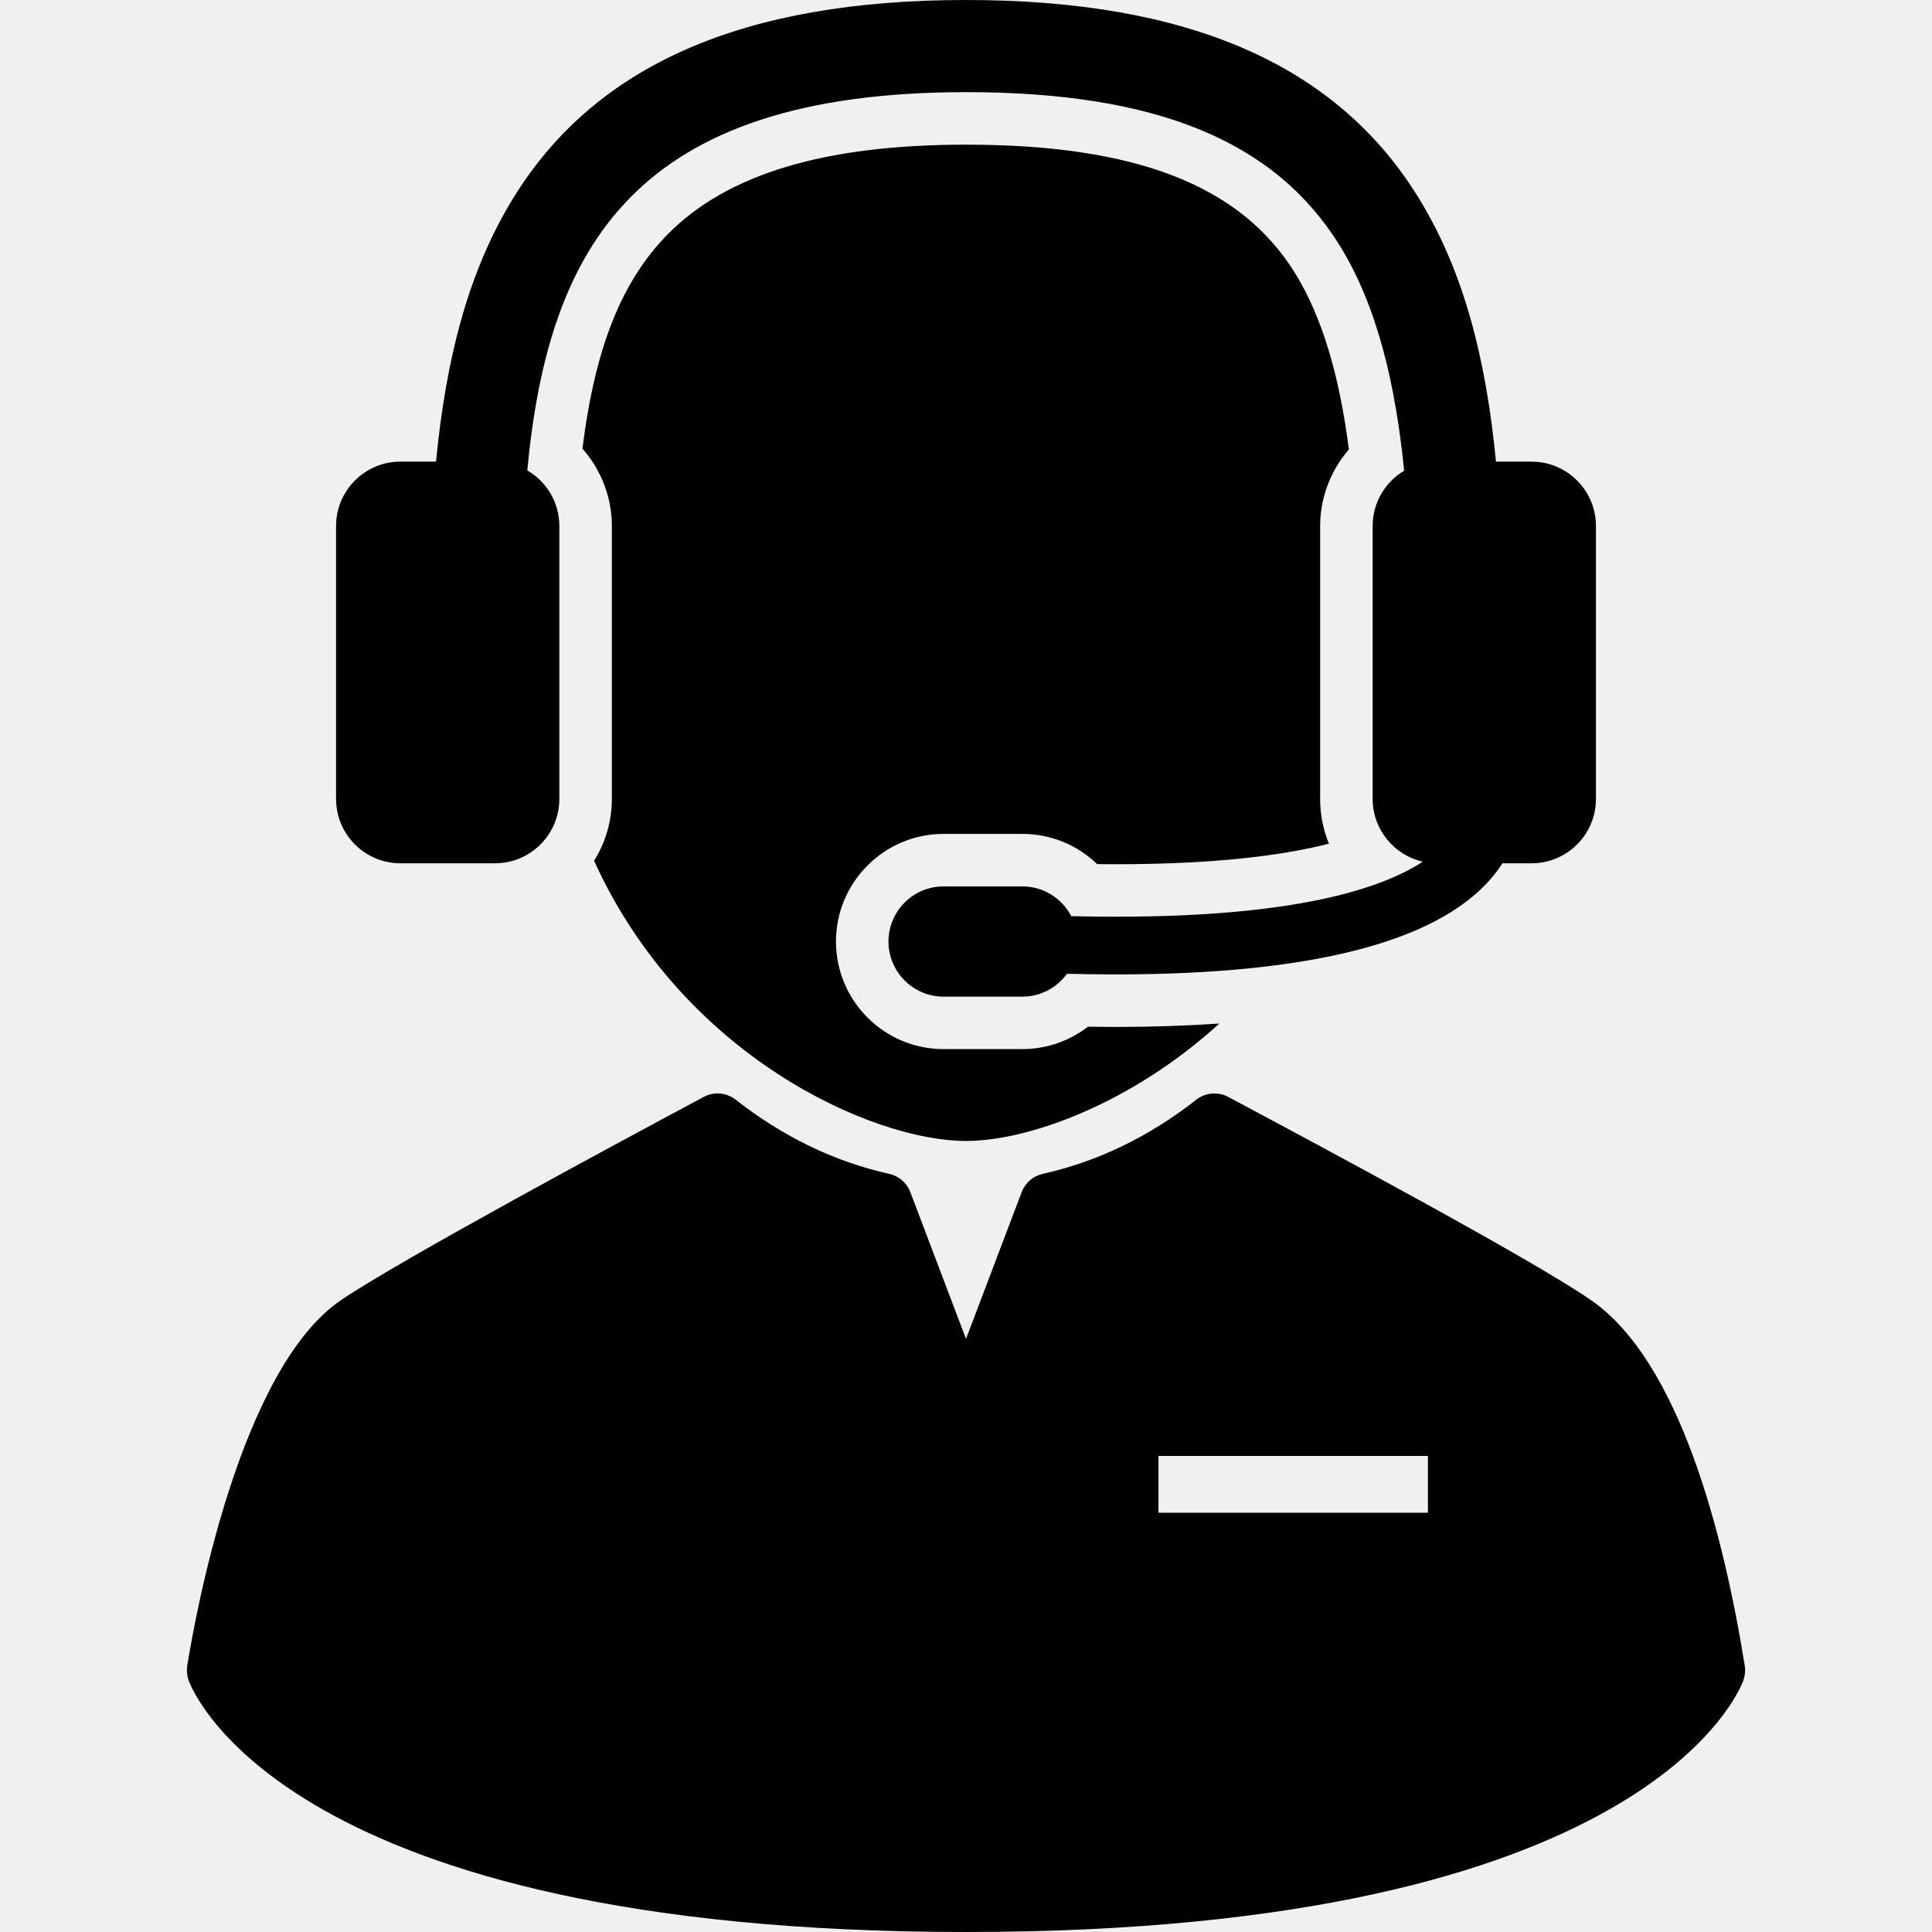
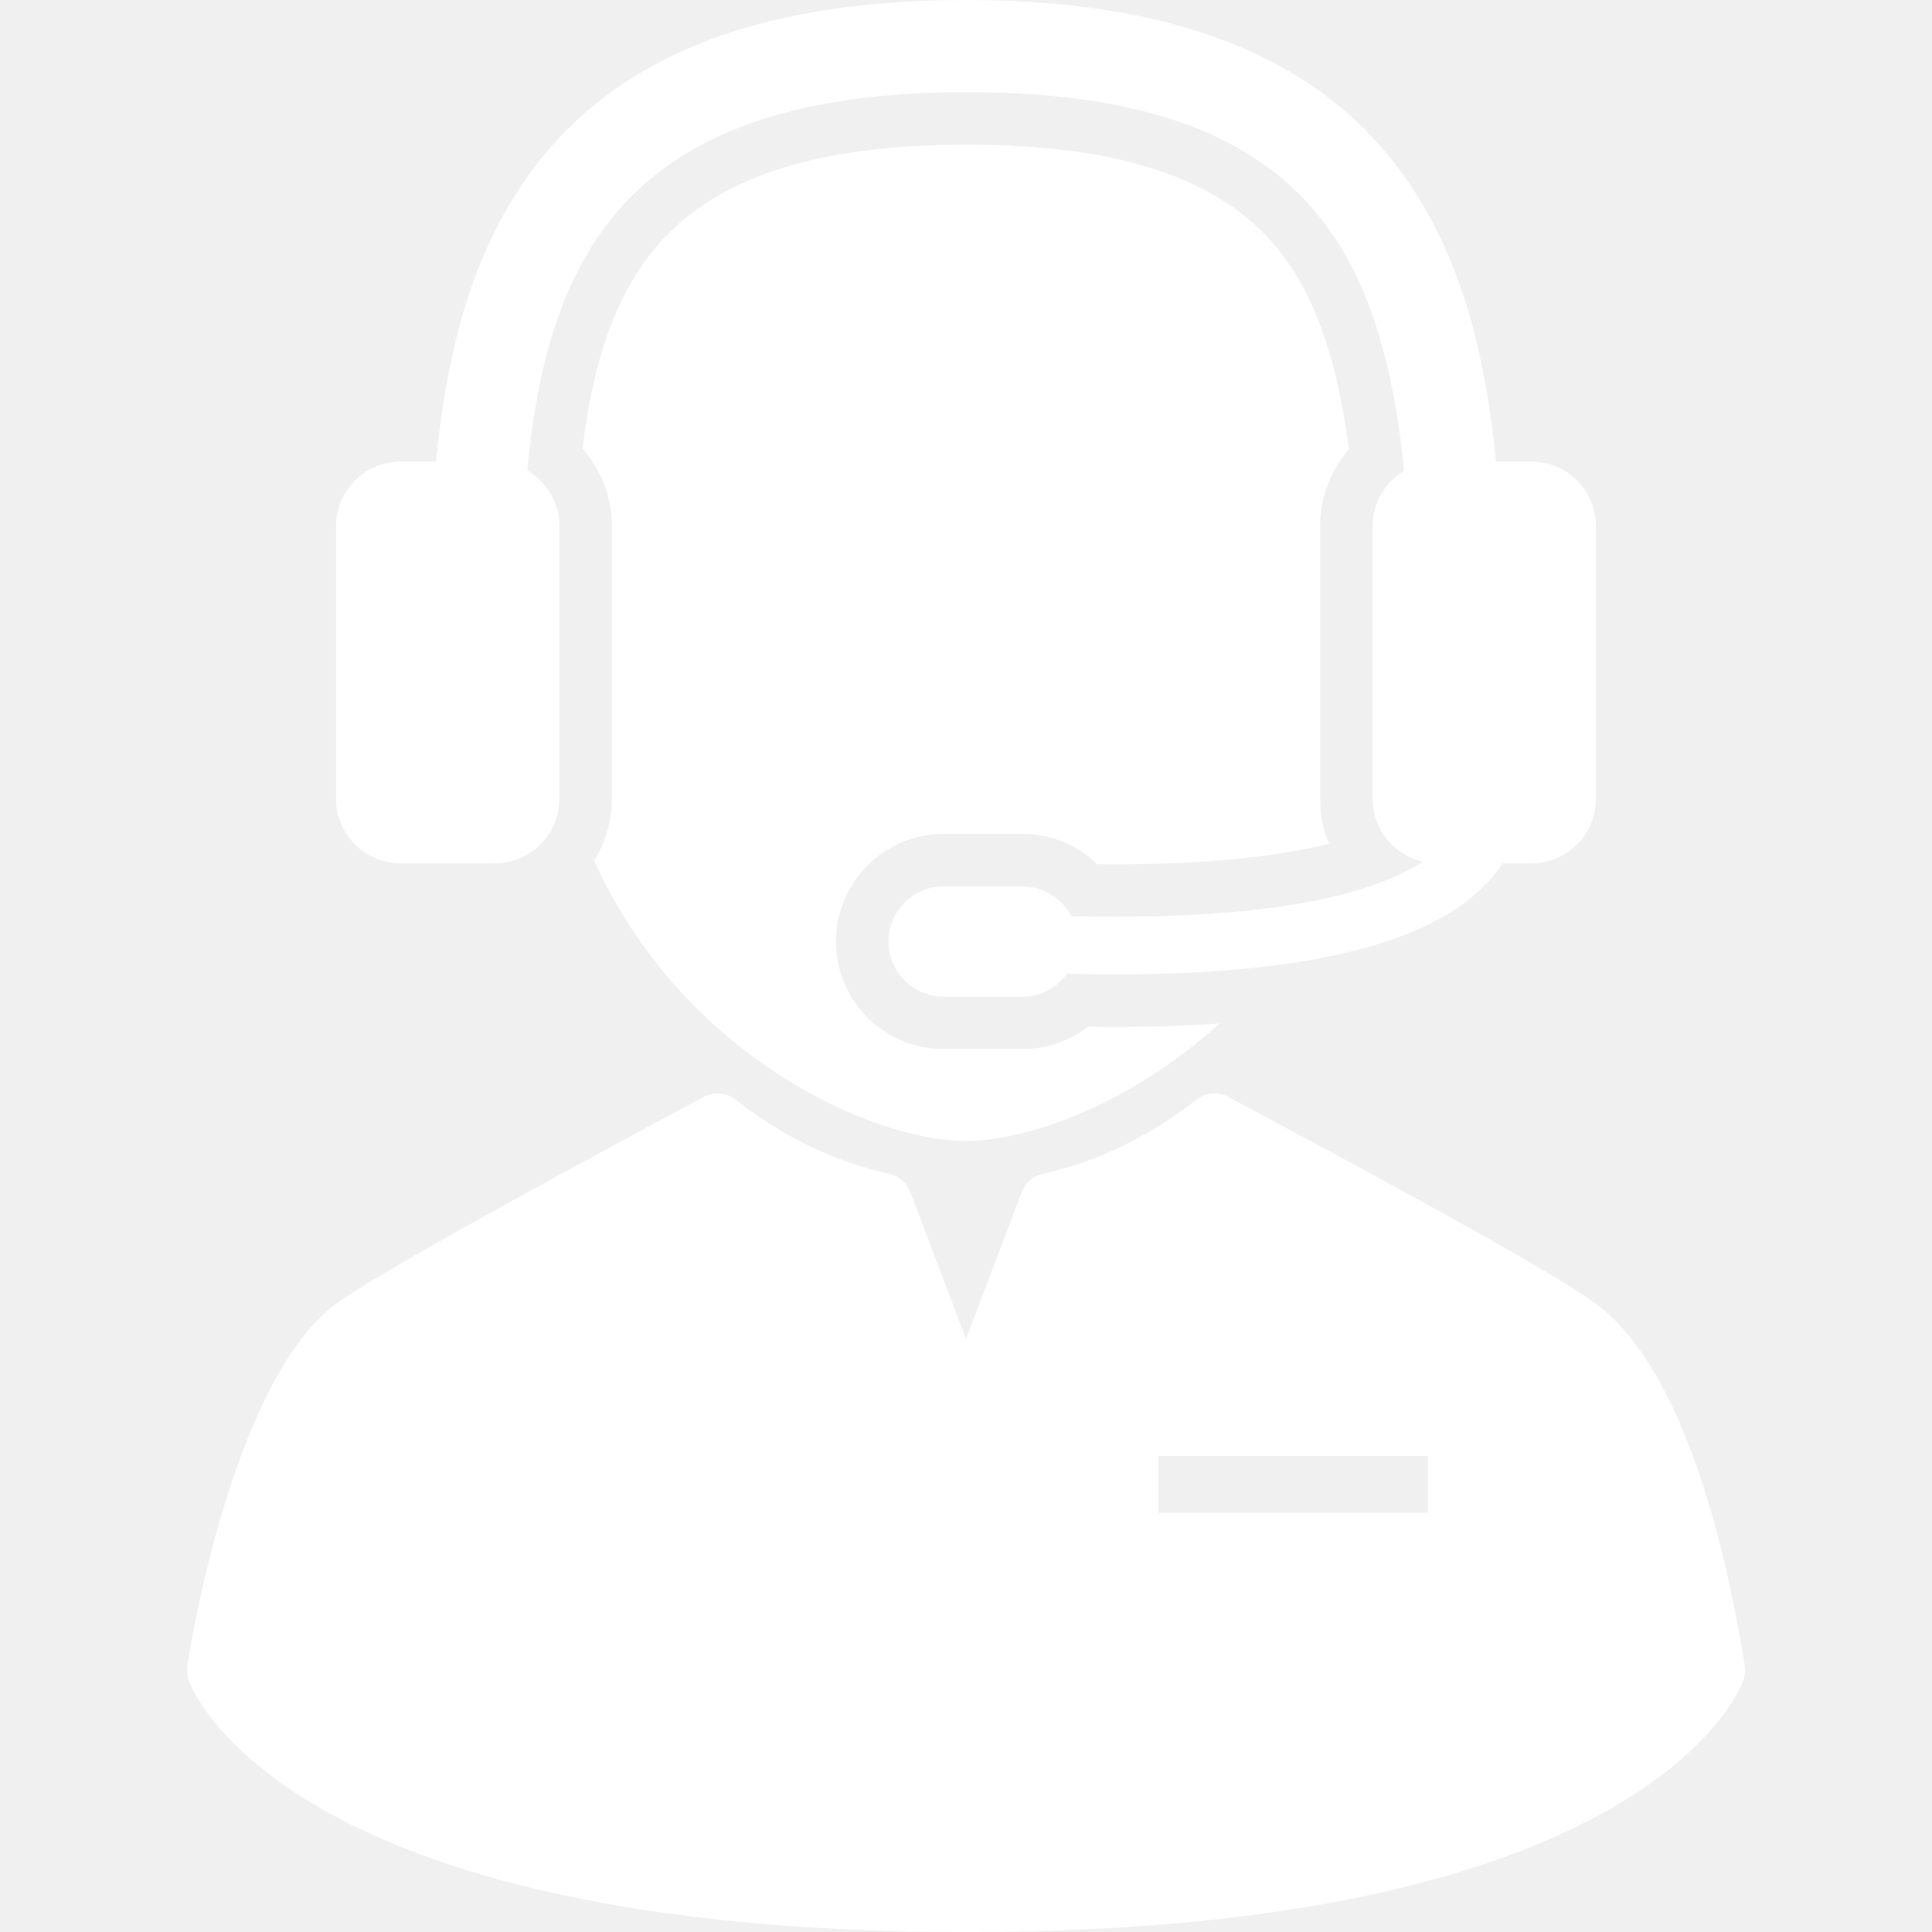
<svg xmlns="http://www.w3.org/2000/svg" width="50" height="50" viewBox="0 0 50 50" fill="none">
  <g clip-path="url(#clip0_152_66)">
-     <path d="M15.375 22.276C17.665 27.328 22.567 29.528 25 29.528C26.6 29.528 29.267 28.576 31.557 26.489C30.72 26.547 29.825 26.577 28.868 26.577C28.644 26.577 28.409 26.575 28.157 26.571C27.675 26.942 27.078 27.151 26.458 27.151H24.42C22.884 27.151 21.635 25.902 21.635 24.366C21.635 22.831 22.884 21.581 24.42 21.581H26.458C27.194 21.581 27.883 21.868 28.393 22.363C28.563 22.365 28.73 22.366 28.894 22.366C31.525 22.366 33.258 22.125 34.393 21.834C34.245 21.476 34.165 21.084 34.165 20.675V13.614C34.165 12.879 34.438 12.175 34.909 11.631C34.658 9.673 34.201 8.178 33.52 7.075C32.116 4.802 29.408 3.744 25 3.744C21.343 3.744 18.817 4.503 17.28 6.064C16.087 7.275 15.397 9.002 15.074 11.611C15.556 12.157 15.835 12.869 15.835 13.614V20.675C15.835 21.263 15.666 21.811 15.375 22.276Z" fill="black" />
-     <path d="M10.365 22.342H12.809C13.729 22.342 14.476 21.596 14.476 20.675V13.614C14.476 12.999 14.142 12.463 13.646 12.174C14.192 6.392 16.424 2.385 25 2.385C29.925 2.385 33 3.649 34.676 6.361C35.651 7.939 36.12 9.978 36.339 12.183C35.851 12.473 35.524 13.005 35.524 13.614V20.675C35.524 21.469 36.079 22.132 36.822 22.3C35.745 23.005 33.514 23.724 28.894 23.724C28.52 23.724 28.13 23.72 27.724 23.71C27.486 23.253 27.009 22.94 26.458 22.94H24.42C23.633 22.94 22.994 23.578 22.994 24.366C22.994 25.154 23.633 25.793 24.42 25.793H26.458C26.934 25.793 27.355 25.559 27.613 25.201C28.043 25.211 28.463 25.218 28.869 25.218C34.075 25.218 37.386 24.329 38.726 22.566C38.783 22.491 38.835 22.416 38.883 22.342H39.636C40.556 22.342 41.303 21.596 41.303 20.675V13.614C41.303 12.693 40.556 11.947 39.636 11.947H38.716C38.458 9.283 37.884 7.015 36.705 5.107C34.582 1.67 30.753 0 25 0C19.247 0 15.418 1.67 13.295 5.107C12.116 7.016 11.543 9.283 11.284 11.947H10.364C9.444 11.947 8.697 12.693 8.697 13.614V20.675C8.697 21.596 9.444 22.342 10.365 22.342Z" fill="black" />
-     <path d="M45.154 43.107C44.599 39.66 43.458 35.221 41.17 33.644C39.609 32.568 34.162 29.657 31.835 28.414L31.787 28.388C31.52 28.246 31.195 28.275 30.958 28.461C29.738 29.419 28.402 30.064 26.987 30.379C26.737 30.434 26.532 30.612 26.441 30.852L25 34.65L23.559 30.852C23.468 30.612 23.262 30.434 23.012 30.379C21.598 30.064 20.262 29.419 19.041 28.461C18.804 28.274 18.479 28.246 18.213 28.388C15.913 29.617 10.395 32.589 8.837 33.639C6.201 35.415 5.05 41.837 4.846 43.107C4.826 43.233 4.838 43.361 4.88 43.482C4.974 43.748 7.392 50 25 50C42.608 50 45.025 43.748 45.12 43.482C45.162 43.361 45.174 43.232 45.154 43.107ZM36.955 39.149H29.981V37.68H36.955V39.149Z" fill="black" />
+     <path d="M15.375 22.276C17.665 27.328 22.567 29.528 25 29.528C26.6 29.528 29.267 28.576 31.557 26.489C30.72 26.547 29.825 26.577 28.868 26.577C28.644 26.577 28.409 26.575 28.157 26.571C27.675 26.942 27.078 27.151 26.458 27.151H24.42C22.884 27.151 21.635 25.902 21.635 24.366C21.635 22.831 22.884 21.581 24.42 21.581H26.458C27.194 21.581 27.883 21.868 28.393 22.363C28.563 22.365 28.73 22.366 28.894 22.366C31.525 22.366 33.258 22.125 34.393 21.834C34.245 21.476 34.165 21.084 34.165 20.675V13.614C34.165 12.879 34.438 12.175 34.909 11.631C34.658 9.673 34.201 8.178 33.52 7.075C32.116 4.802 29.408 3.744 25 3.744C21.343 3.744 18.817 4.503 17.28 6.064C16.087 7.275 15.397 9.002 15.074 11.611C15.556 12.157 15.835 12.869 15.835 13.614V20.675C15.835 21.263 15.666 21.811 15.375 22.276Z" fill="white" />
+     <path d="M10.365 22.342H12.809C13.729 22.342 14.476 21.596 14.476 20.675V13.614C14.476 12.999 14.142 12.463 13.646 12.174C14.192 6.392 16.424 2.385 25 2.385C29.925 2.385 33 3.649 34.676 6.361C35.651 7.939 36.12 9.978 36.339 12.183C35.851 12.473 35.524 13.005 35.524 13.614V20.675C35.524 21.469 36.079 22.132 36.822 22.3C35.745 23.005 33.514 23.724 28.894 23.724C28.52 23.724 28.13 23.72 27.724 23.71C27.486 23.253 27.009 22.94 26.458 22.94H24.42C23.633 22.94 22.994 23.578 22.994 24.366C22.994 25.154 23.633 25.793 24.42 25.793H26.458C26.934 25.793 27.355 25.559 27.613 25.201C28.043 25.211 28.463 25.218 28.869 25.218C34.075 25.218 37.386 24.329 38.726 22.566C38.783 22.491 38.835 22.416 38.883 22.342H39.636C40.556 22.342 41.303 21.596 41.303 20.675V13.614C41.303 12.693 40.556 11.947 39.636 11.947H38.716C38.458 9.283 37.884 7.015 36.705 5.107C34.582 1.67 30.753 0 25 0C19.247 0 15.418 1.67 13.295 5.107C12.116 7.016 11.543 9.283 11.284 11.947H10.364C9.444 11.947 8.697 12.693 8.697 13.614V20.675C8.697 21.596 9.444 22.342 10.365 22.342Z" fill="white" />
+     <path d="M45.154 43.107C44.599 39.66 43.458 35.221 41.17 33.644C39.609 32.568 34.162 29.657 31.835 28.414L31.787 28.388C31.52 28.246 31.195 28.275 30.958 28.461C29.738 29.419 28.402 30.064 26.987 30.379C26.737 30.434 26.532 30.612 26.441 30.852L25 34.65L23.559 30.852C23.468 30.612 23.262 30.434 23.012 30.379C21.598 30.064 20.262 29.419 19.041 28.461C18.804 28.274 18.479 28.246 18.213 28.388C15.913 29.617 10.395 32.589 8.837 33.639C6.201 35.415 5.05 41.837 4.846 43.107C4.826 43.233 4.838 43.361 4.88 43.482C4.974 43.748 7.392 50 25 50C42.608 50 45.025 43.748 45.12 43.482C45.162 43.361 45.174 43.232 45.154 43.107ZM36.955 39.149H29.981V37.68H36.955V39.149Z" fill="white" />
  </g>
  <defs>
    <clipPath id="clip0_152_66">
-       <rect width="50" height="50" fill="black" />
+       <rect width="50" height="50" fill="white" />
    </clipPath>
  </defs>
</svg>
